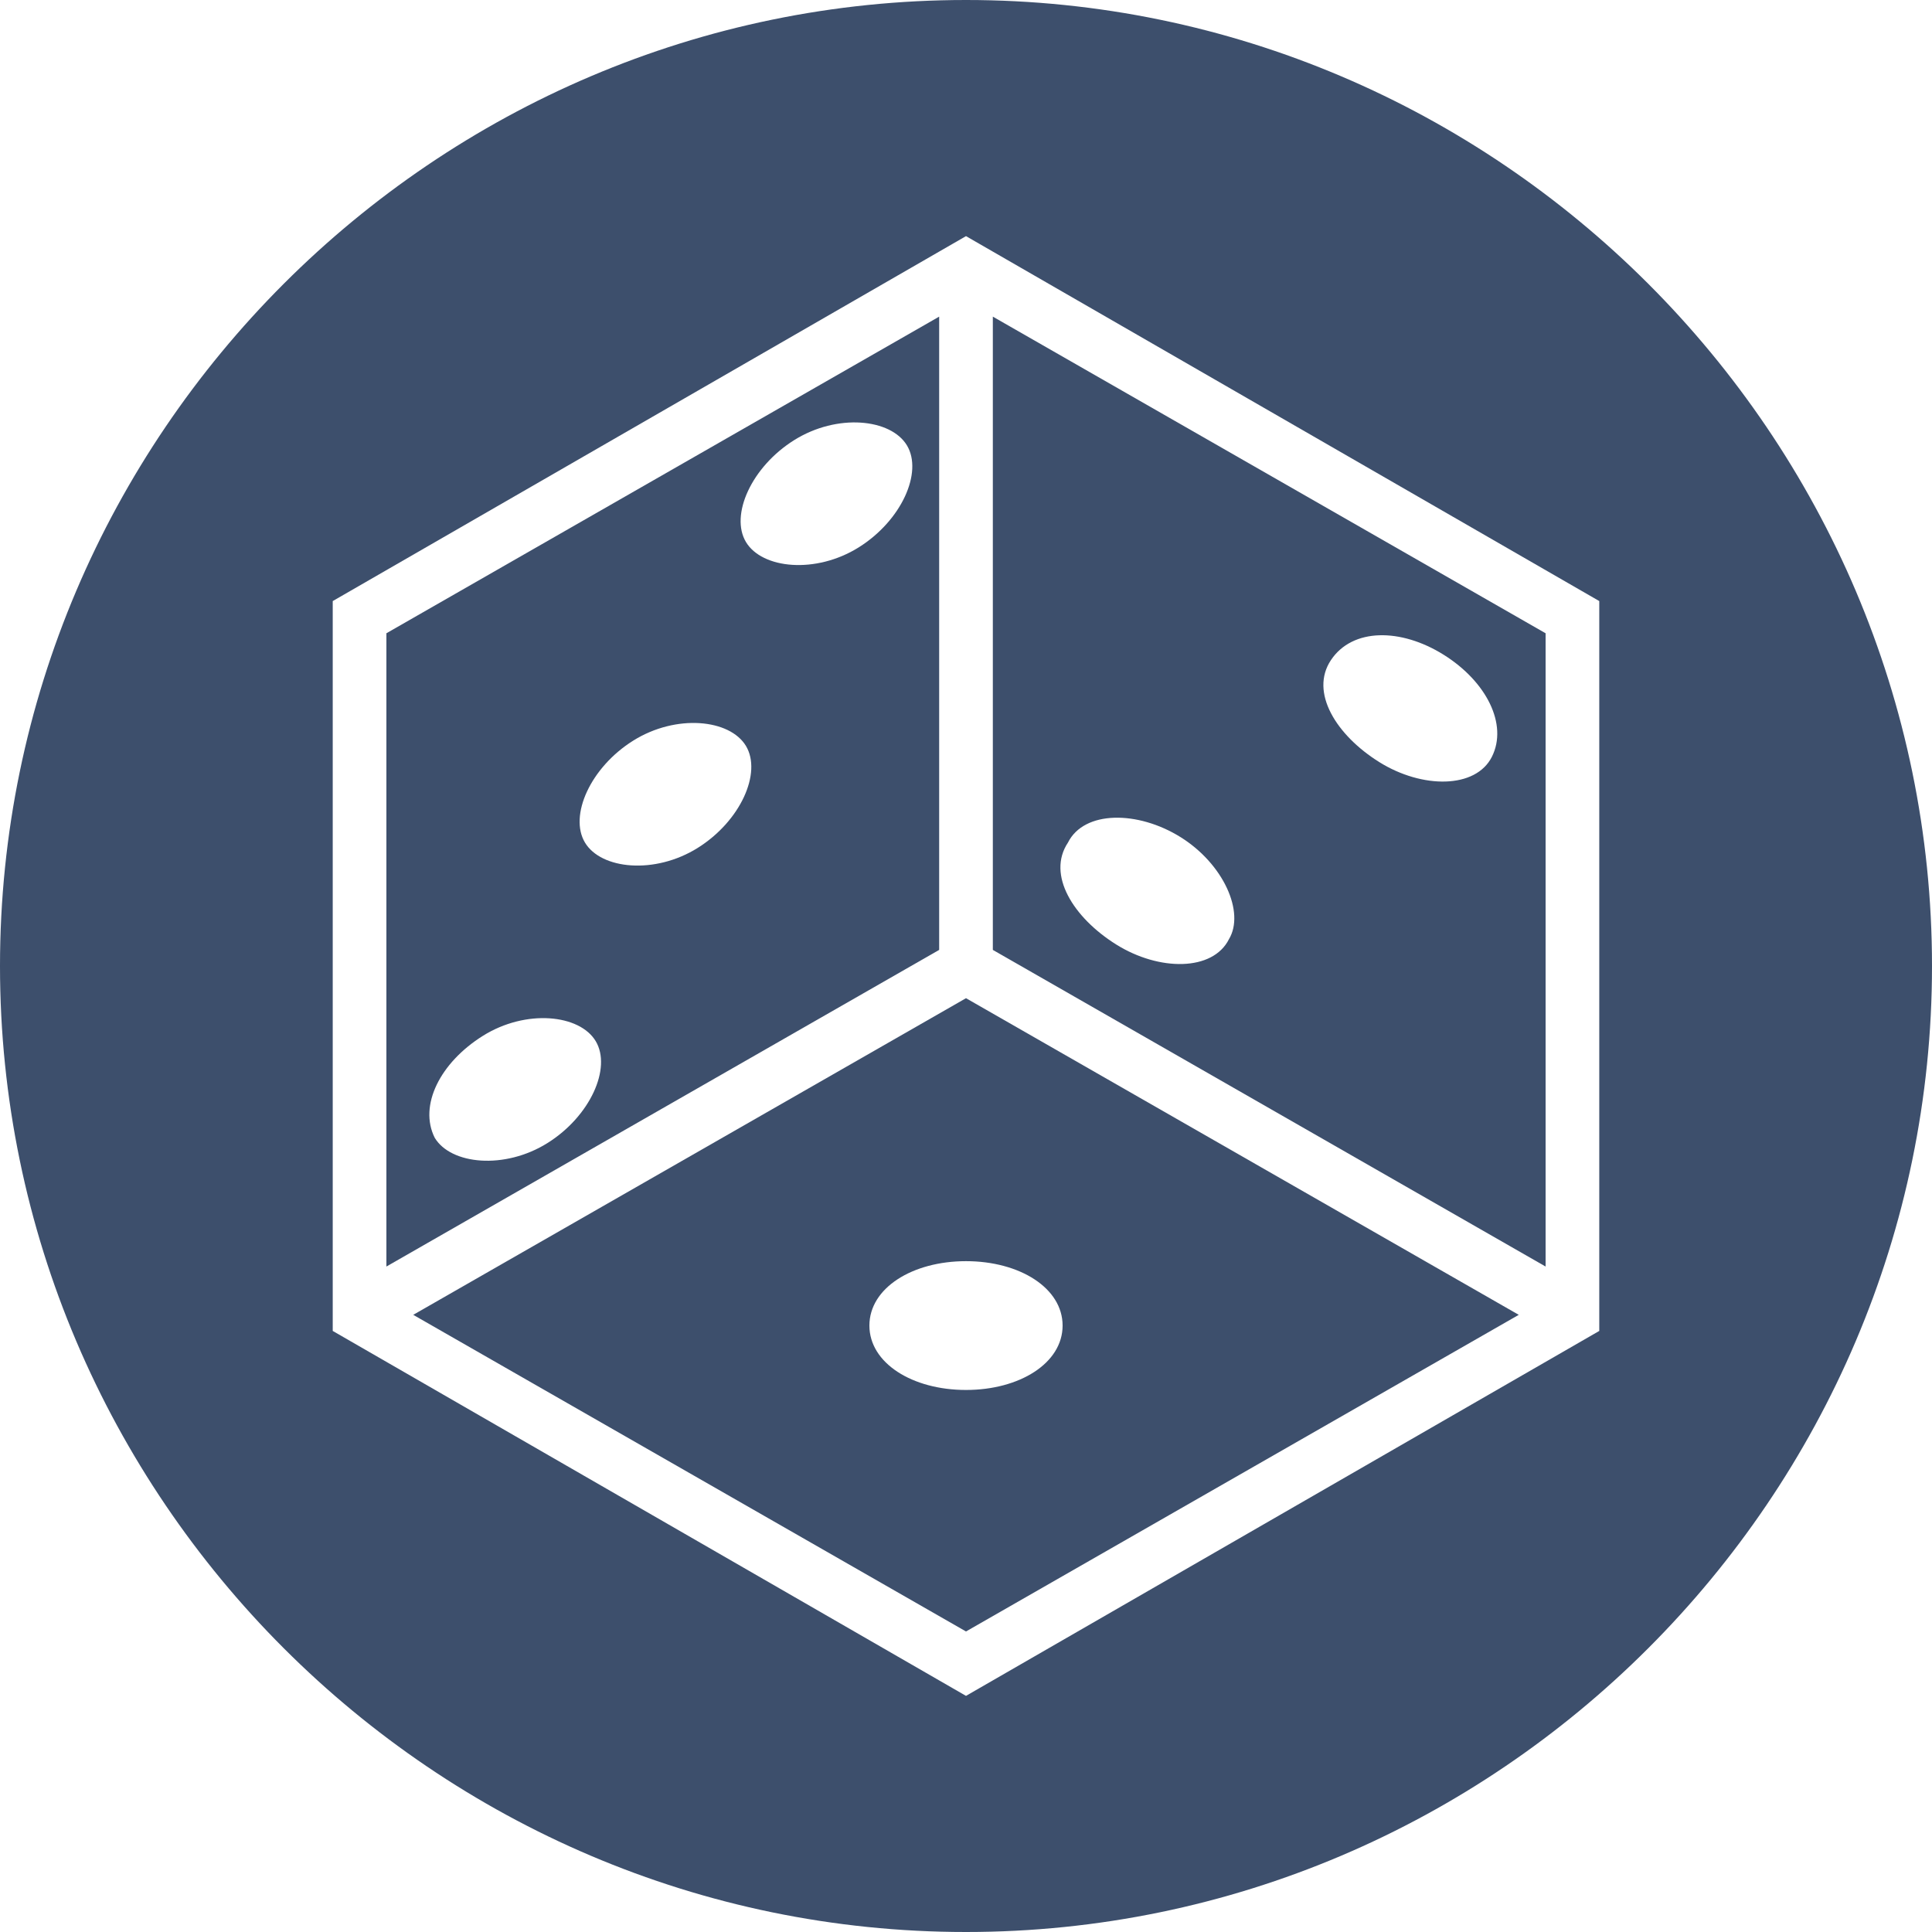
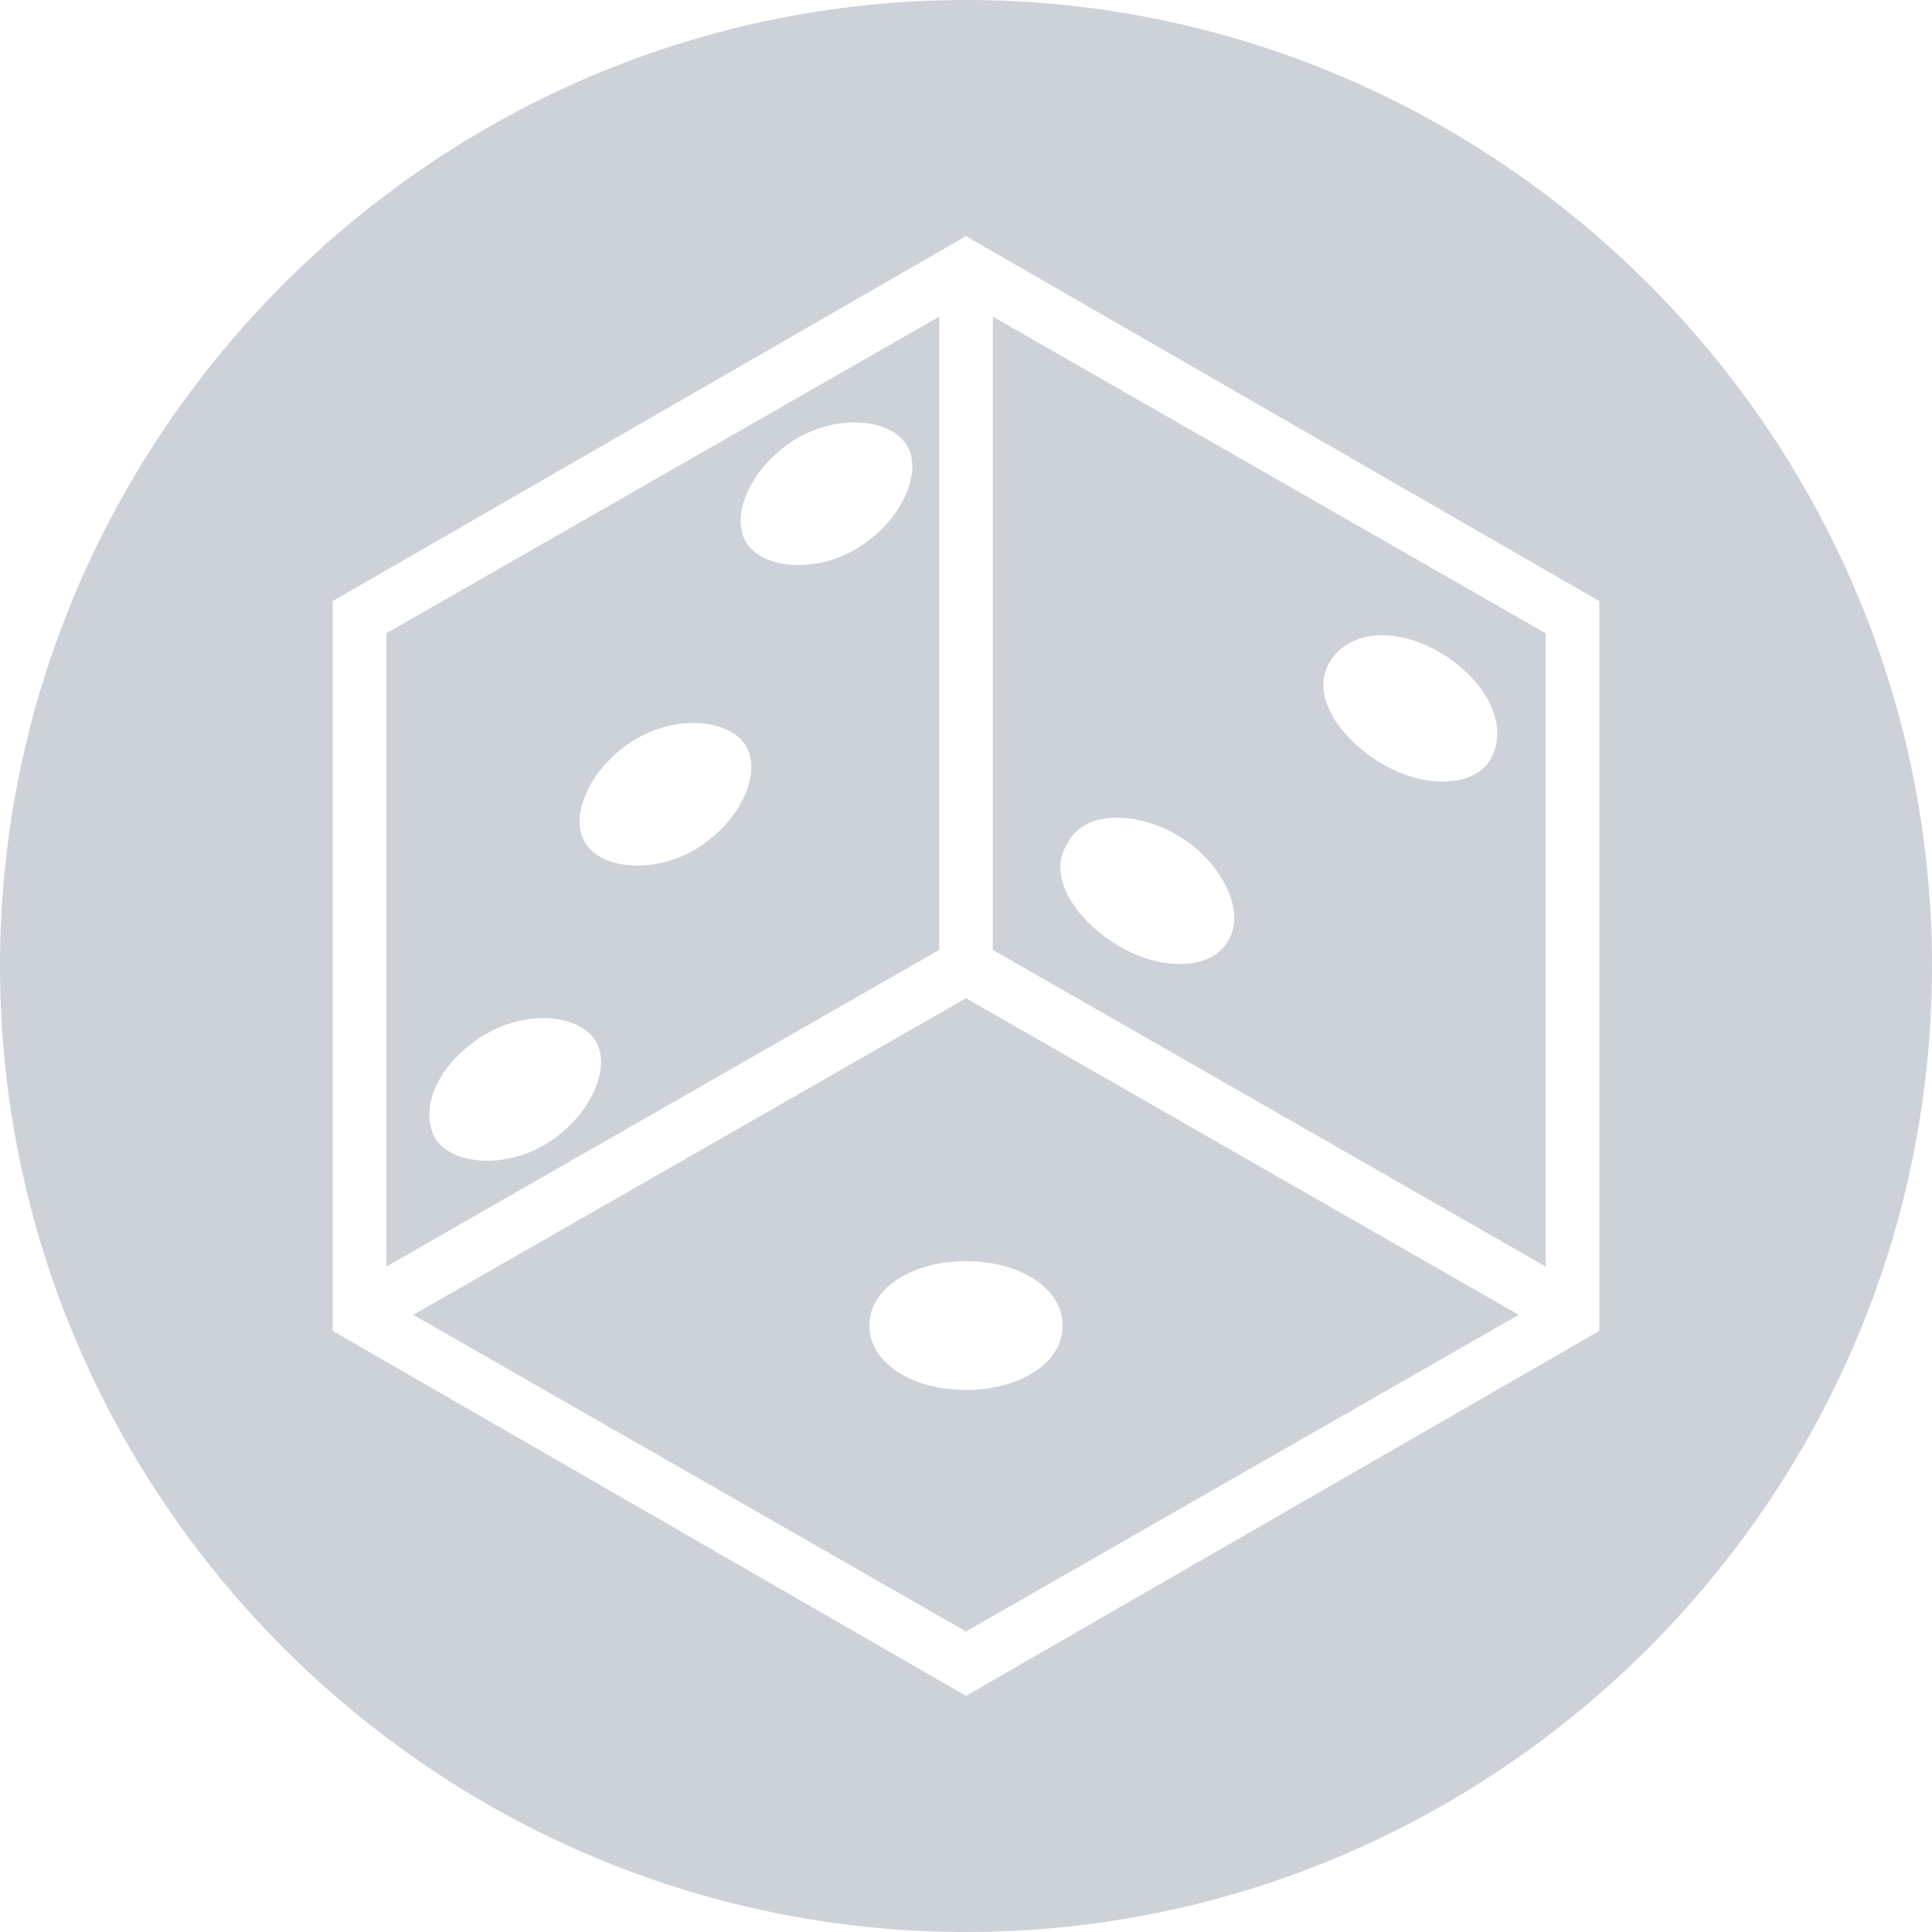
<svg xmlns="http://www.w3.org/2000/svg" version="1.1" id="Слой_1" x="0px" y="0px" viewBox="0 0 36 36" style="enable-background:new 0 0 36 36;" xml:space="preserve">
  <style type="text/css">
- 	.st0{fill:#3d4f6c;}
+ 	.st0{fill:#cdd2d9;}
</style>
  <g>
    <g>
      <path class="st0" d="M28.8,11.8L18.5,5.9v11.8l10.3,5.9V11.8z M22.9,17.5c-0.3,0.6-1.3,0.6-2.1,0.1c-0.8-0.5-1.3-1.3-0.9-1.9    c0.3-0.6,1.3-0.6,2.1-0.1C22.8,16.1,23.2,17,22.9,17.5z M27.8,14.1c-0.3,0.6-1.3,0.6-2.1,0.1s-1.3-1.3-0.9-1.9s1.3-0.6,2.1-0.1    C27.7,12.7,28.1,13.5,27.8,14.1z" />
    </g>
    <g>
      <path class="st0" d="M17.5,5.9L7.2,11.8v11.8l10.3-5.9V5.9z M10.2,21.3c-0.8,0.5-1.8,0.4-2.1-0.1c-0.3-0.6,0.1-1.4,0.9-1.9    c0.8-0.5,1.8-0.4,2.1,0.1S11,20.8,10.2,21.3z M13,15.8c-0.8,0.5-1.8,0.4-2.1-0.1s0.1-1.4,0.9-1.9c0.8-0.5,1.8-0.4,2.1,0.1    C14.2,14.4,13.8,15.3,13,15.8z M16,10.2c-0.8,0.5-1.8,0.4-2.1-0.1s0.1-1.4,0.9-1.9c0.8-0.5,1.8-0.4,2.1,0.1S16.8,9.7,16,10.2z" />
    </g>
    <g>
      <path class="st0" d="M7.7,24.5L18,30.4l10.3-5.9L18,18.6L7.7,24.5z M19.8,24.7c0,0.7-0.8,1.2-1.8,1.2s-1.8-0.5-1.8-1.2    s0.8-1.2,1.8-1.2S19.8,24,19.8,24.7z" />
    </g>
    <g>
      <path class="st0" d="M18,0C8.1,0,0,8.1,0,18c0,9.9,8.1,18,18,18s18-8.1,18-18C36,8.1,27.9,0,18,0z M29.8,24.8L18,31.6L6.2,24.8    V11.2L18,4.4l11.8,6.8V24.8z" />
    </g>
  </g>
</svg>
